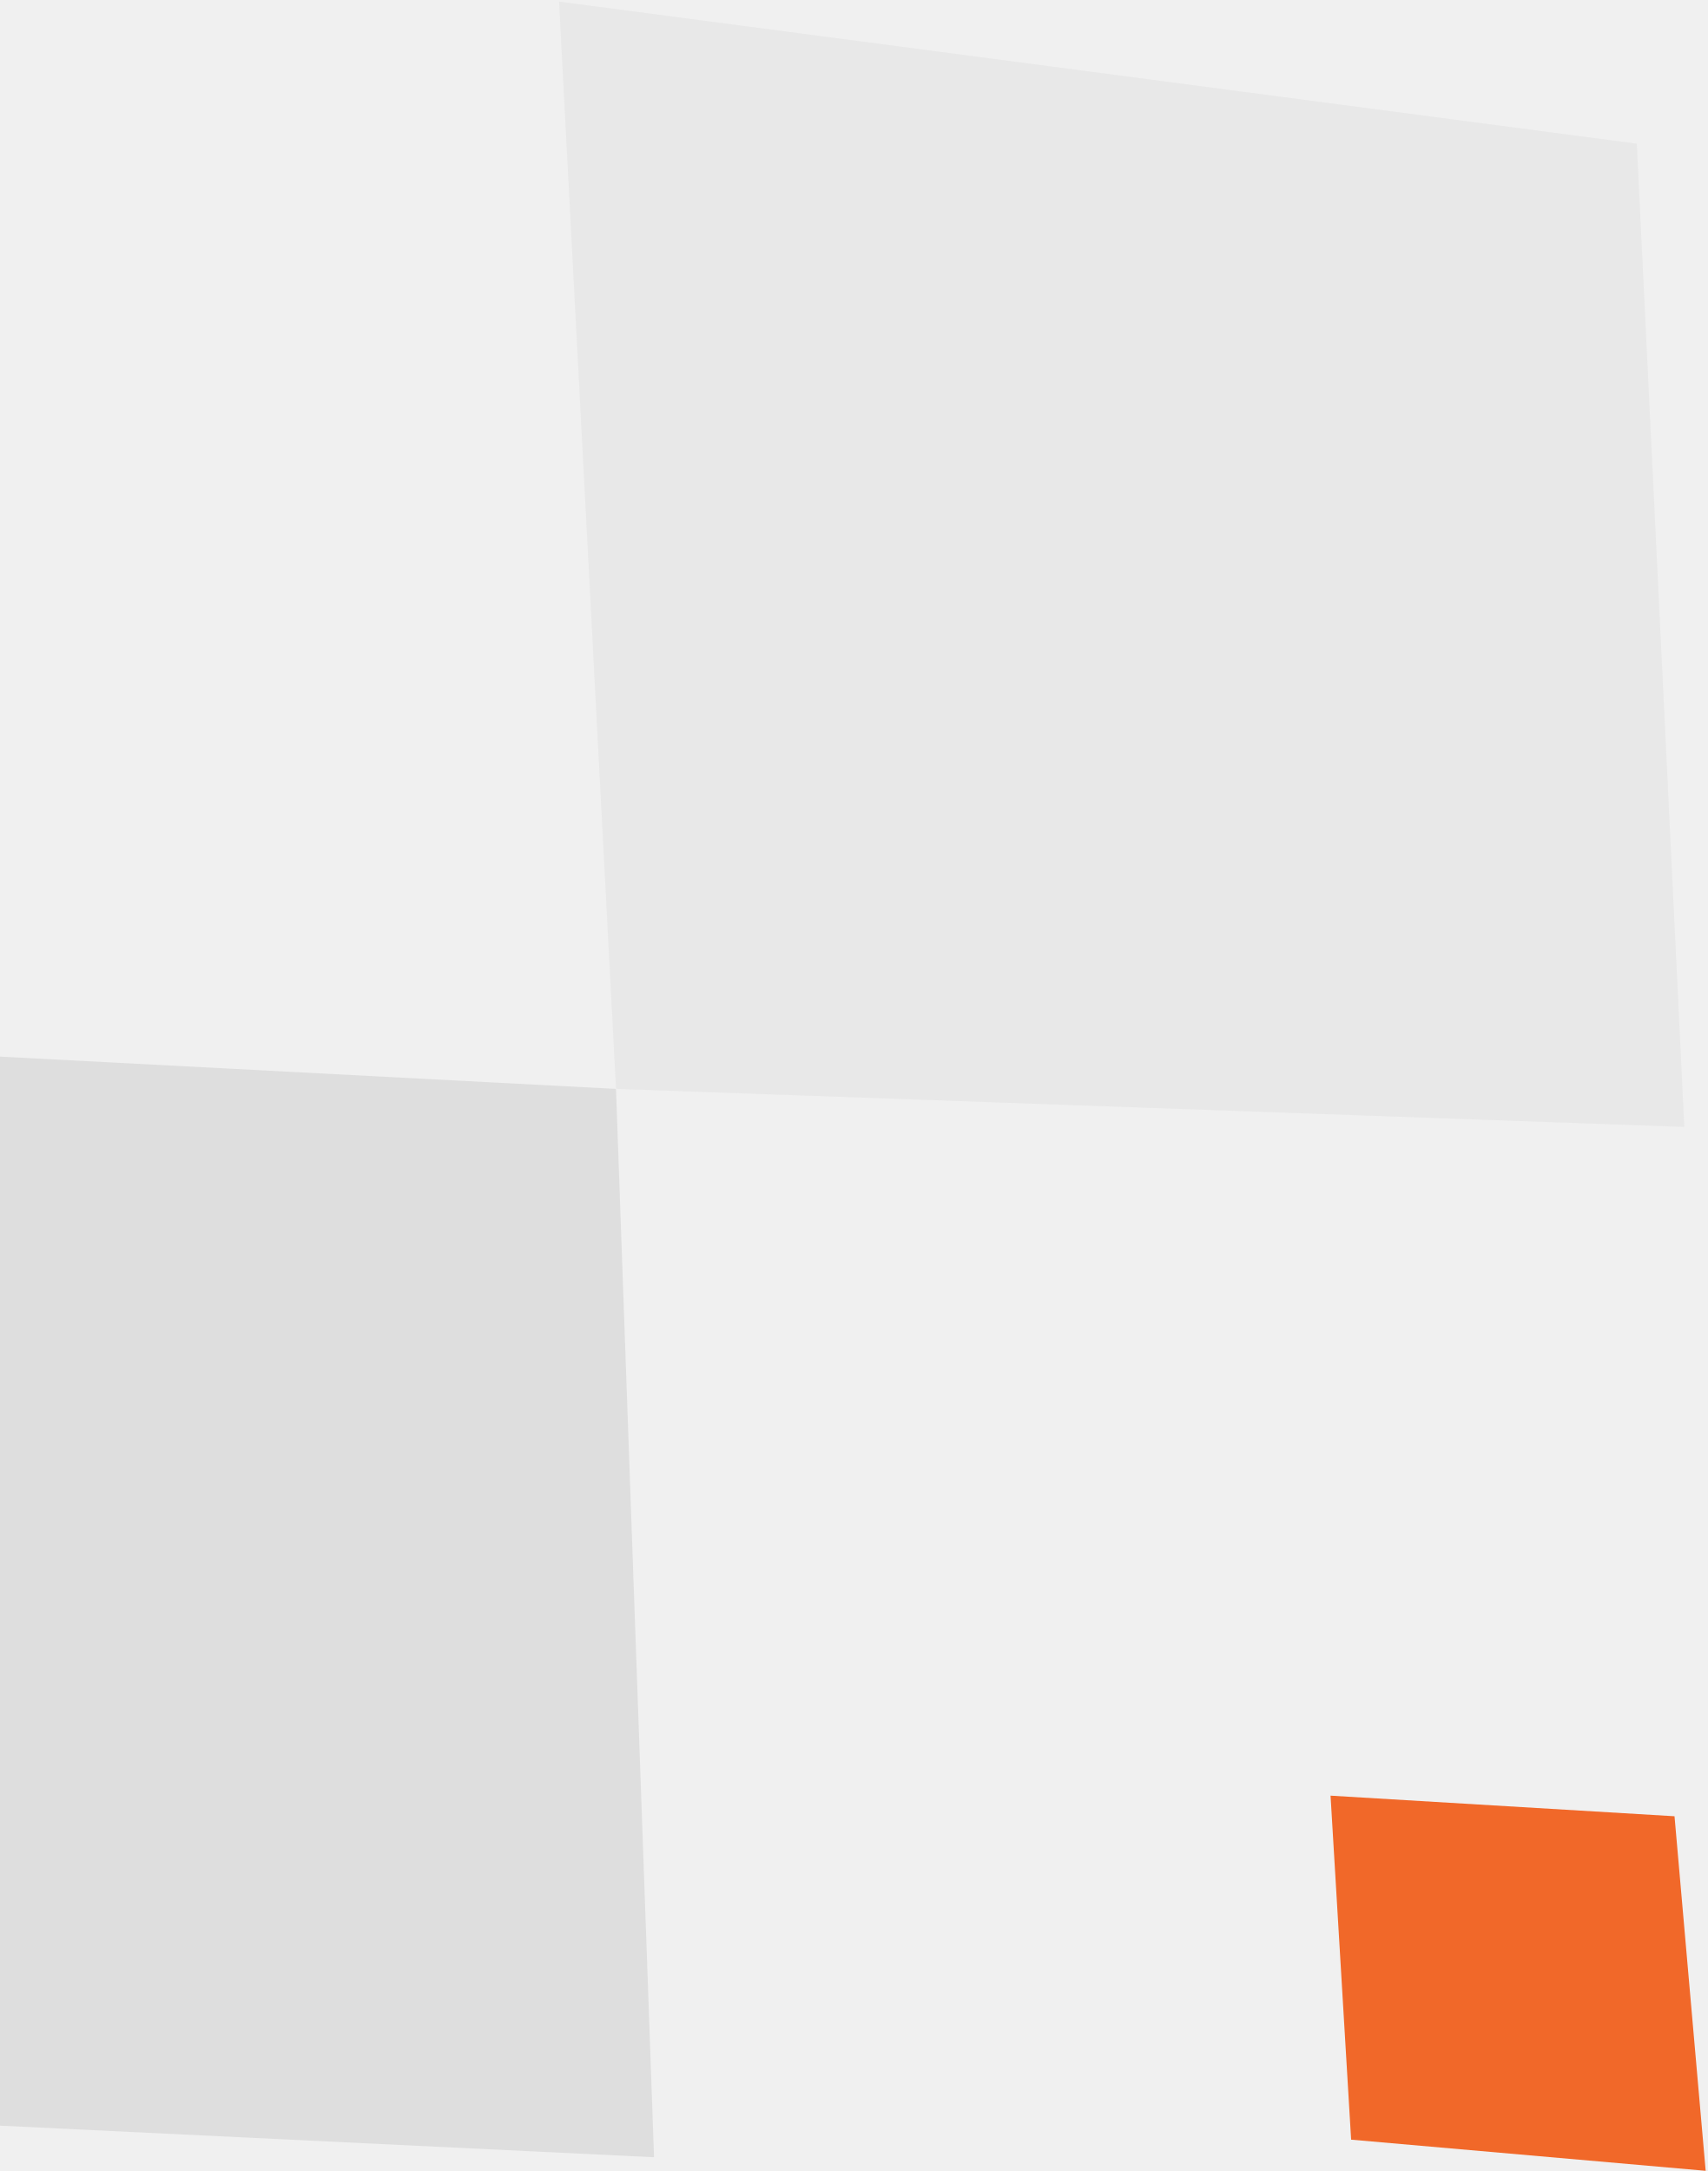
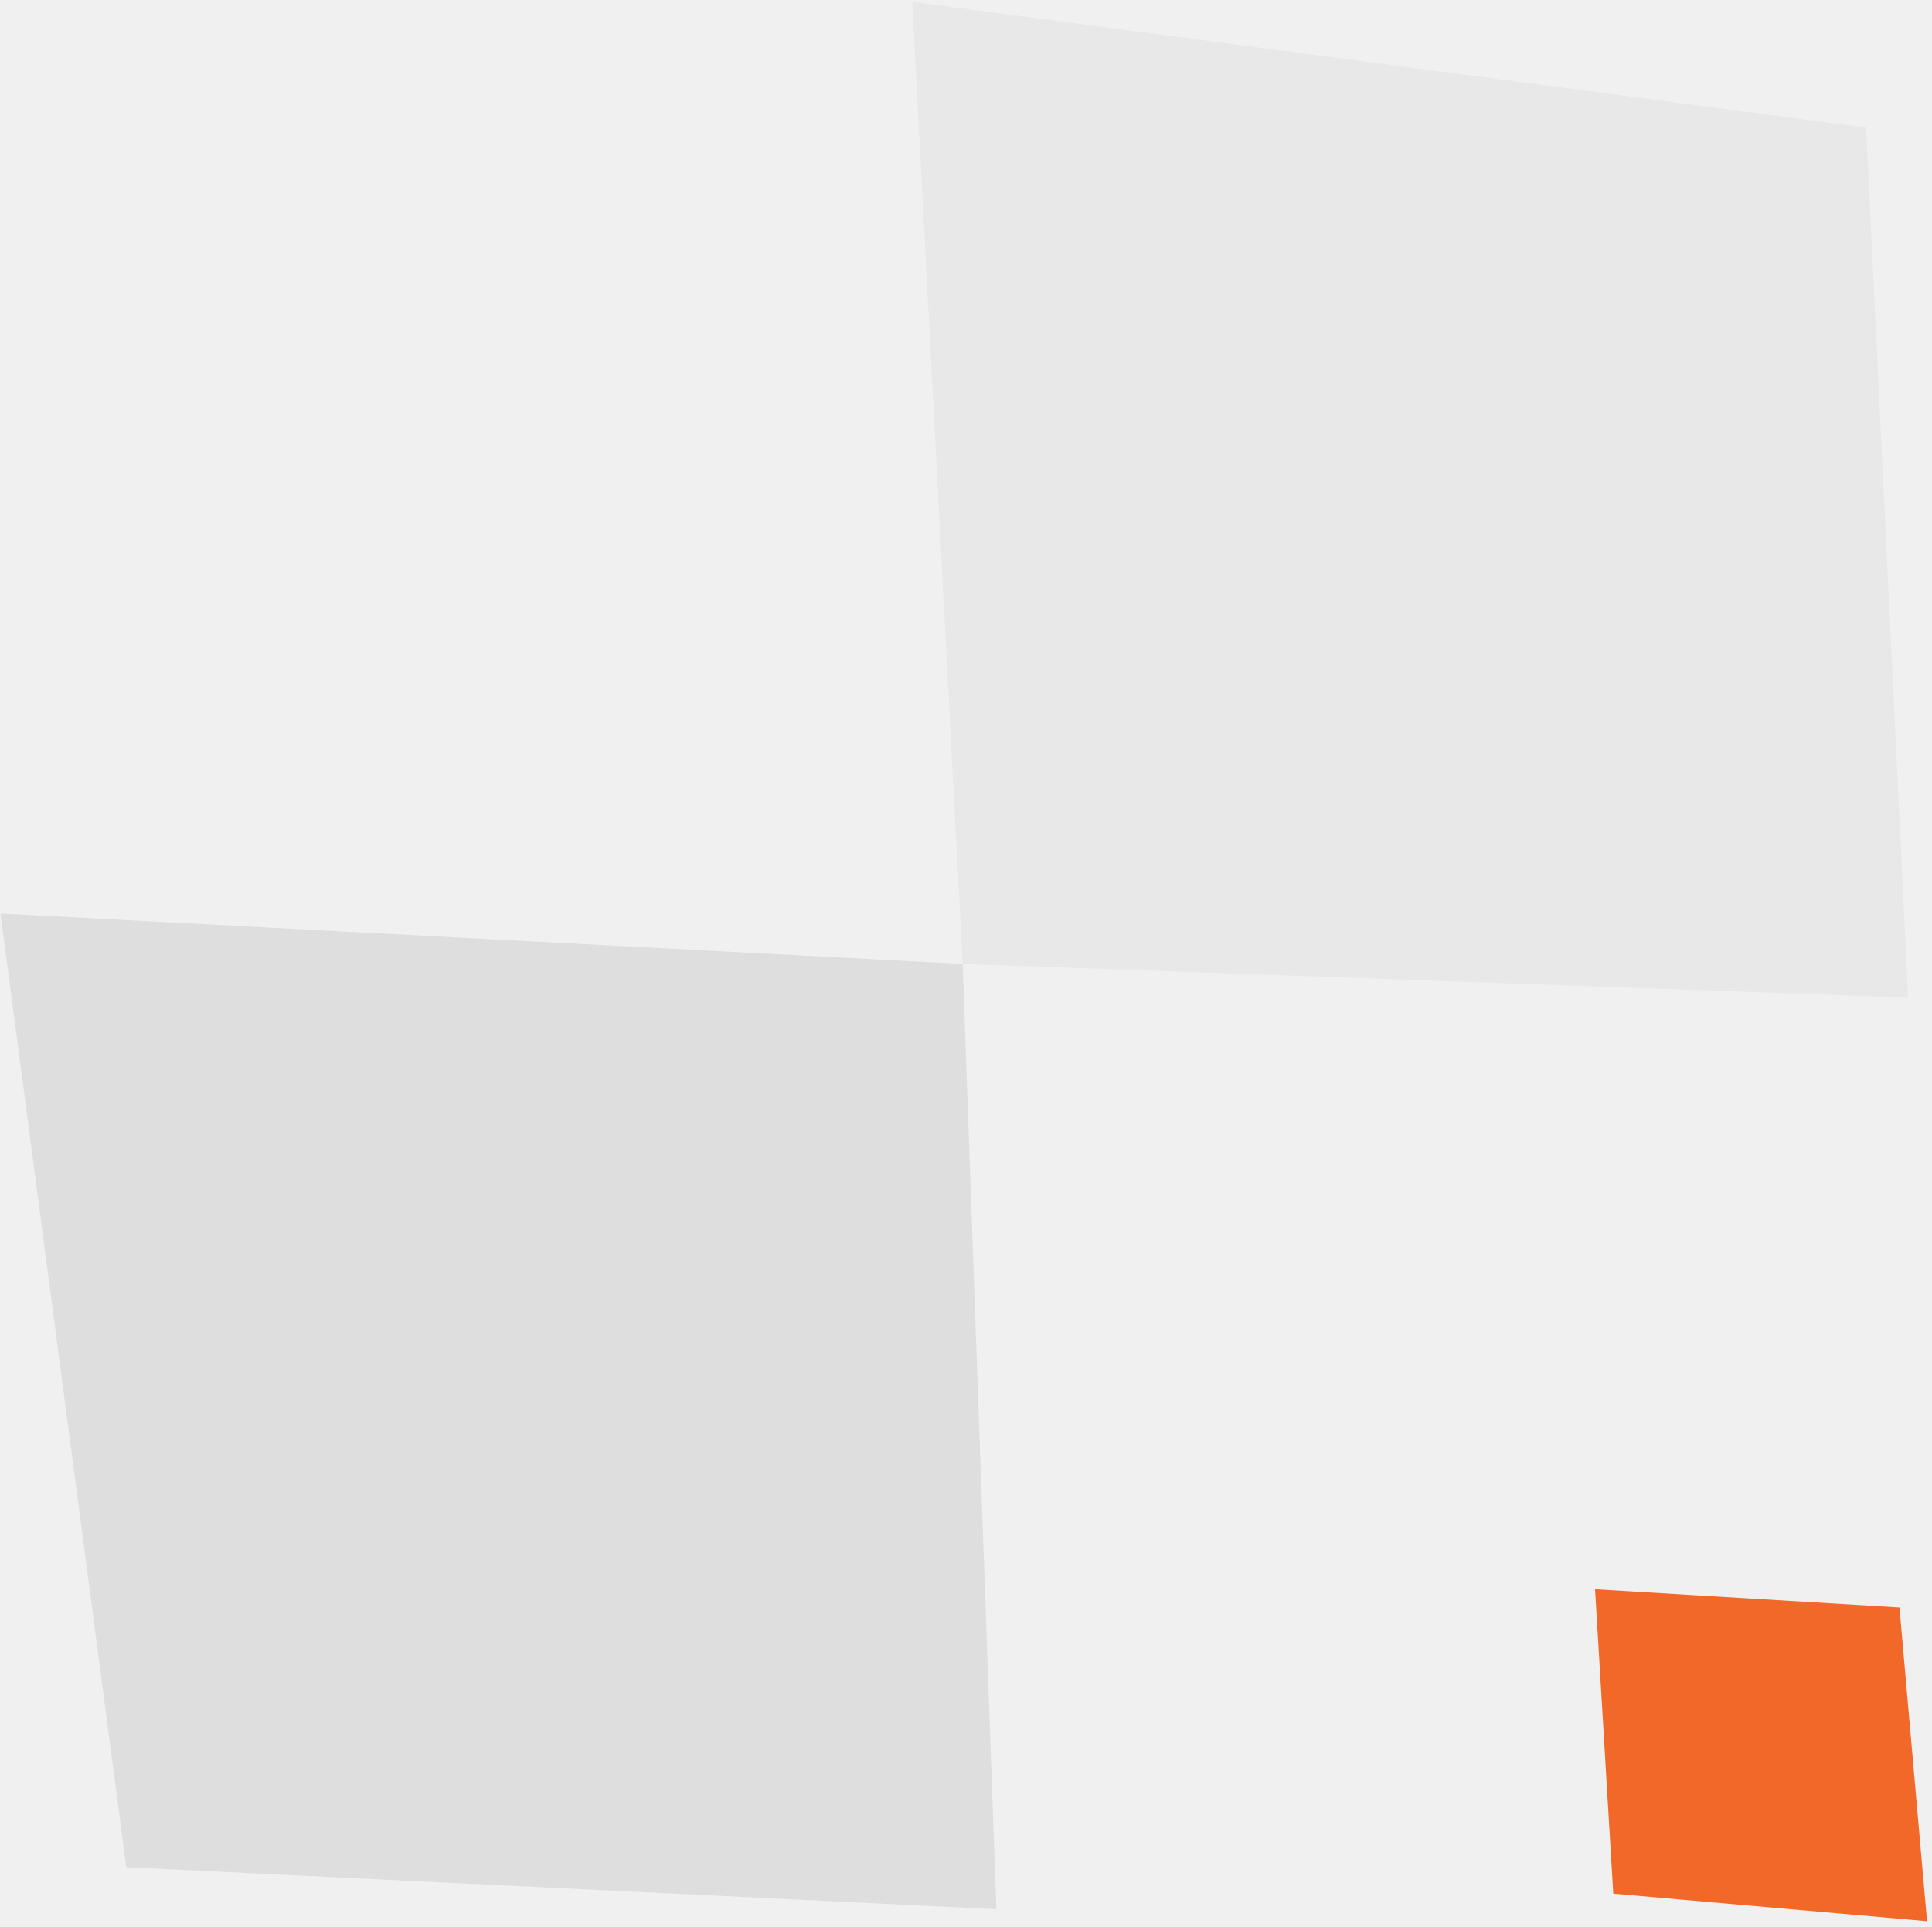
- <svg xmlns="http://www.w3.org/2000/svg" xmlns:xlink="http://www.w3.org/1999/xlink" width="280px" height="356px" viewBox="0 0 280 356" version="1.1">
+ <svg xmlns="http://www.w3.org/2000/svg" xmlns:xlink="http://www.w3.org/1999/xlink" width="358px" height="357px" viewBox="0 0 358 357" version="1.1">
  <defs>
    <polygon id="path-1" points="0.097 0.038 228.063 0.038 228.063 261 0.097 261" />
    <polygon id="path-3" points="0.002 0.038 227.969 0.038 227.969 261 0.002 261" />
  </defs>
  <g id="Website" stroke="none" stroke-width="1" fill="none" fill-rule="evenodd">
-     <g id="Home-Page---PFD" transform="translate(0, -4089)">
-       <g id="PLAID-Texture-1" transform="translate(142.6366, 4310.406) rotate(-225) translate(-142.6366, -4310.406) translate(-86.36342, 4117.906)">
+     <g id="Home-Page-PFD-v2" transform="translate(-1004, -4181)">
+       <g id="PLAID-Texture-Copy-2" transform="translate(1224, 4402.5) rotate(-225) translate(-1224, -4402.5) translate(995, 4210)">
        <polygon id="Fill-1" fill="#F16829" points="227.219 0.417 189.72 45.142 227.219 87.417 264.72 45.142" />
        <g id="Group-8" transform="translate(0.153212, 123.8993)">
          <g id="Group-4" transform="translate(227.8779, 0)">
            <mask id="mask-2" fill="white">
              <use xlink:href="#path-1" />
            </mask>
            <g id="Clip-3" />
            <polygon id="Fill-2" fill-opacity="0.1" fill="#444545" mask="url(#mask-2)" points="228.064 119.552 119.561 261.001 0.097 128.325 119.561 0.038" />
          </g>
          <g id="Group-7">
            <mask id="mask-4" fill="white">
              <use xlink:href="#path-3" />
            </mask>
            <g id="Clip-6" />
            <polygon id="Fill-5" fill-opacity="0.05" fill="#444545" mask="url(#mask-4)" points="227.969 128.325 108.505 261.001 0.002 119.552 108.505 0.038" />
          </g>
        </g>
      </g>
    </g>
  </g>
</svg>
